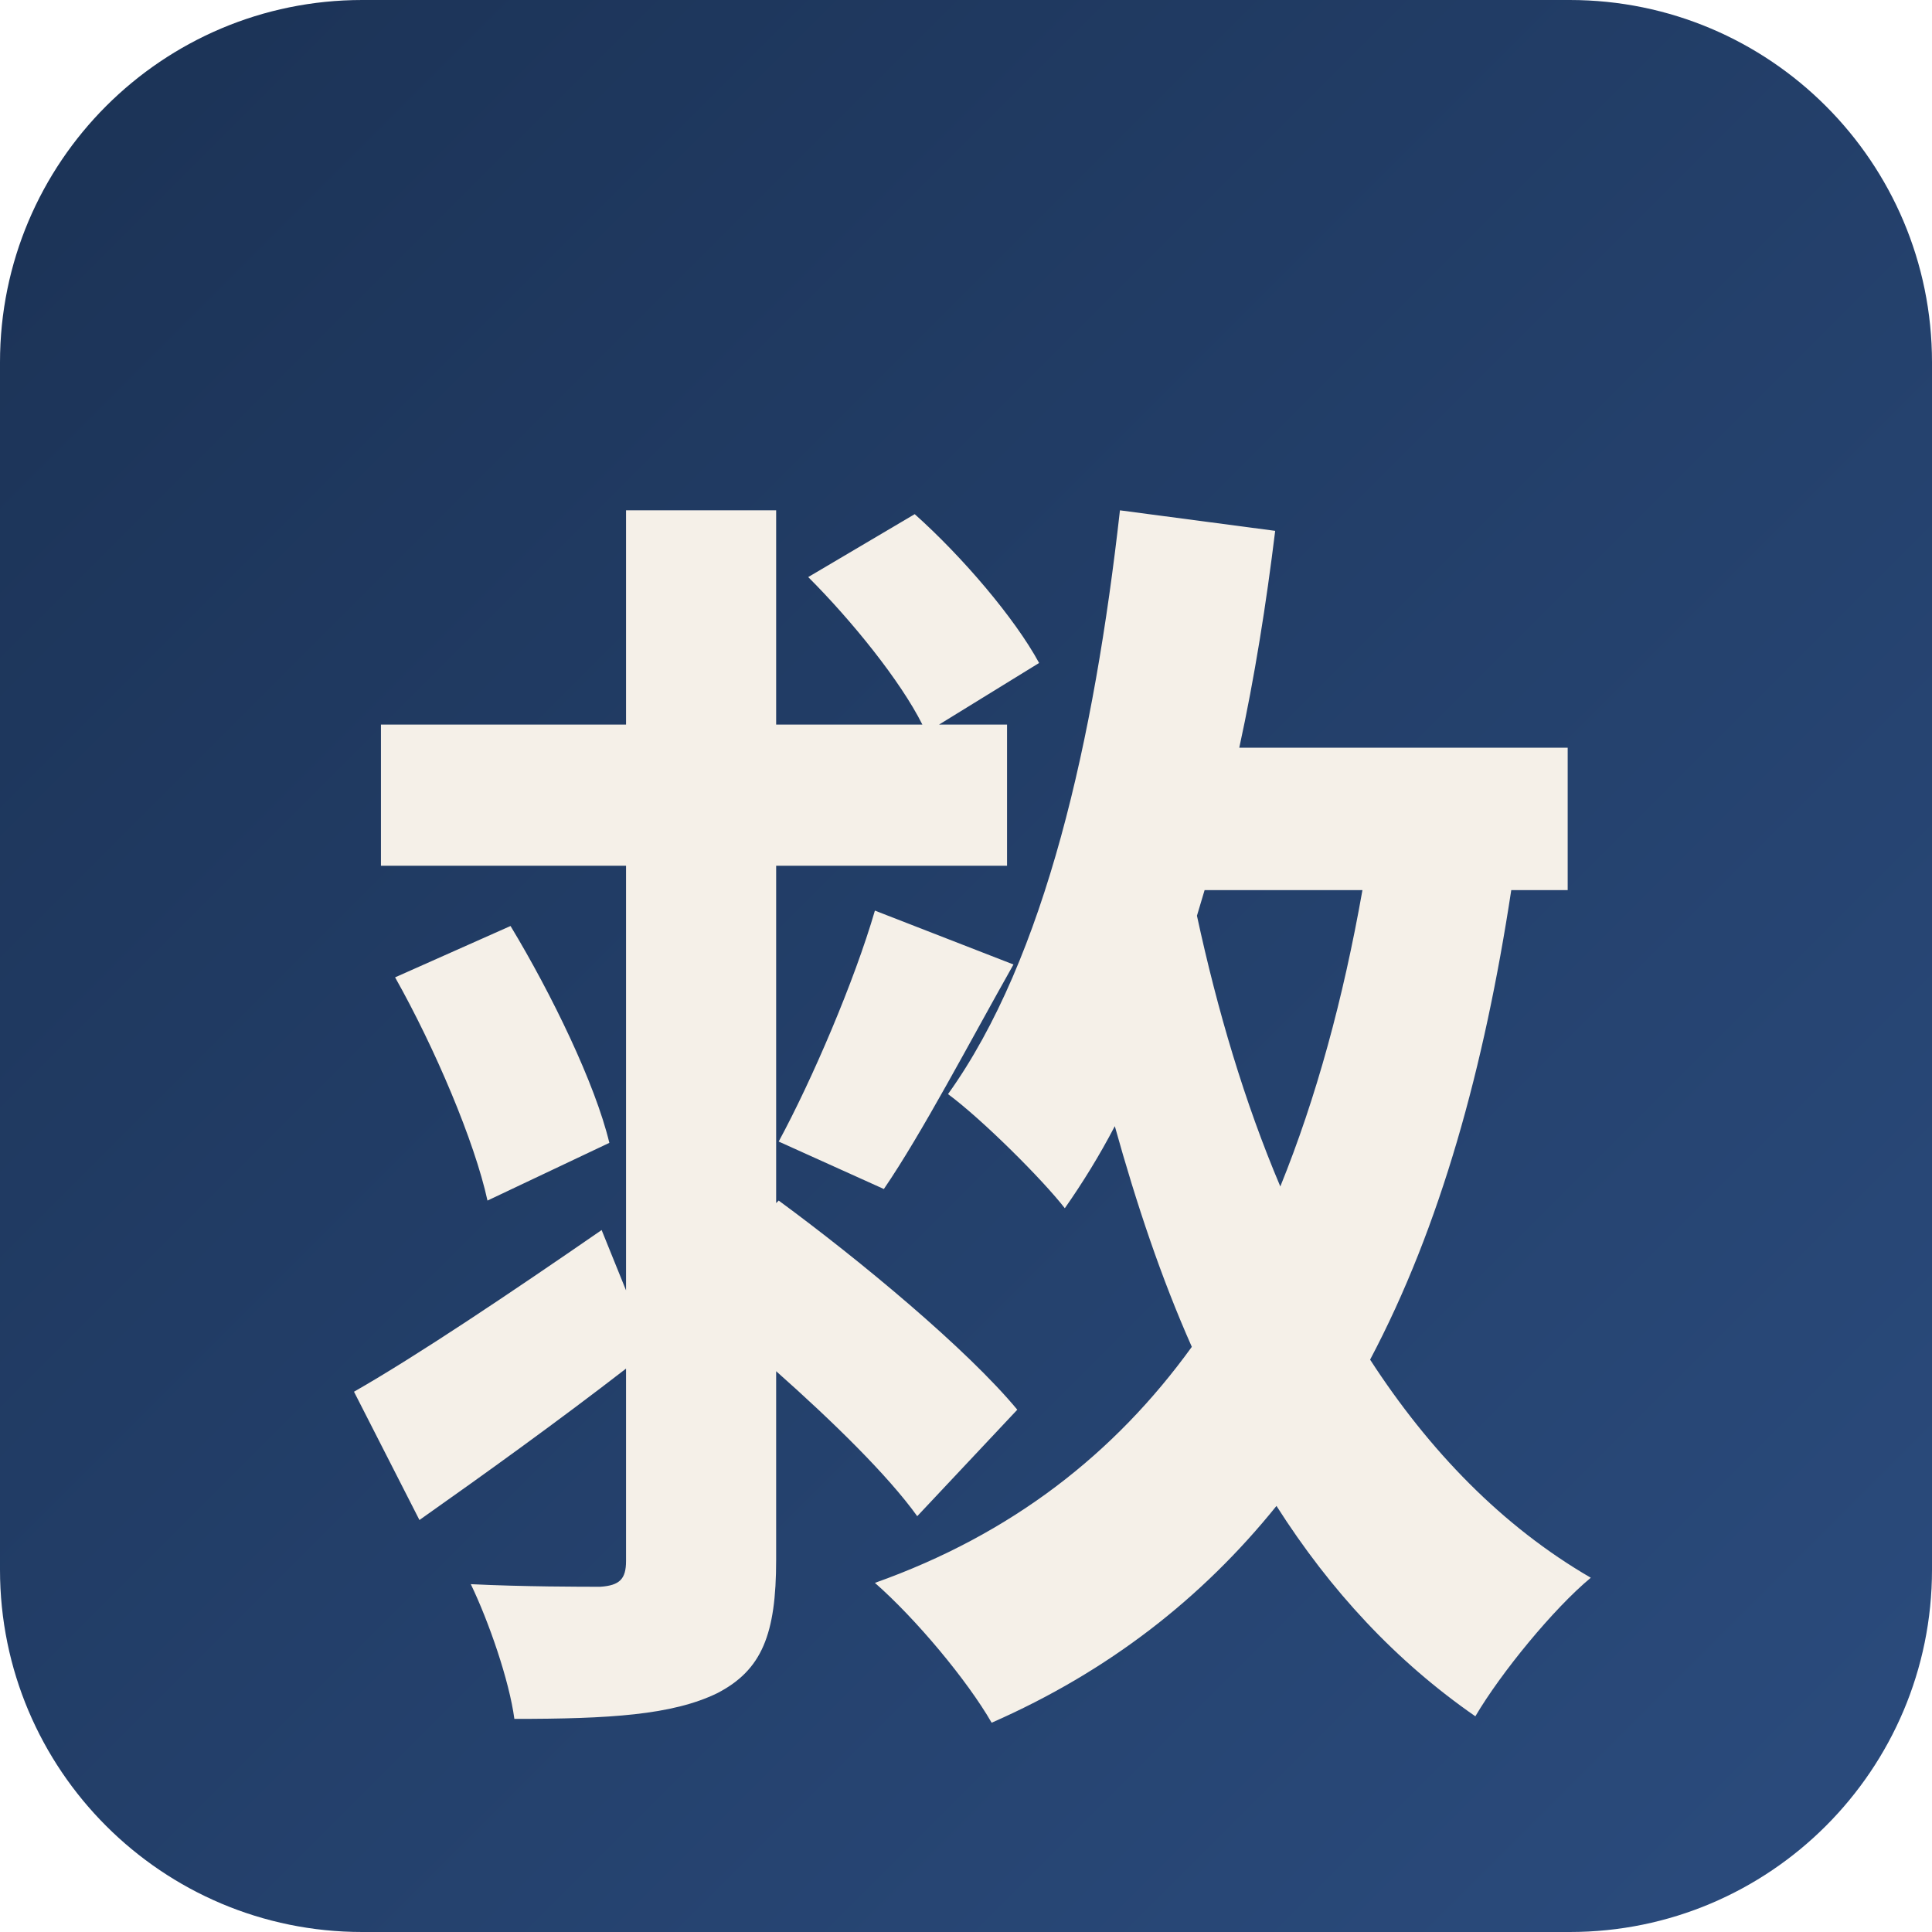
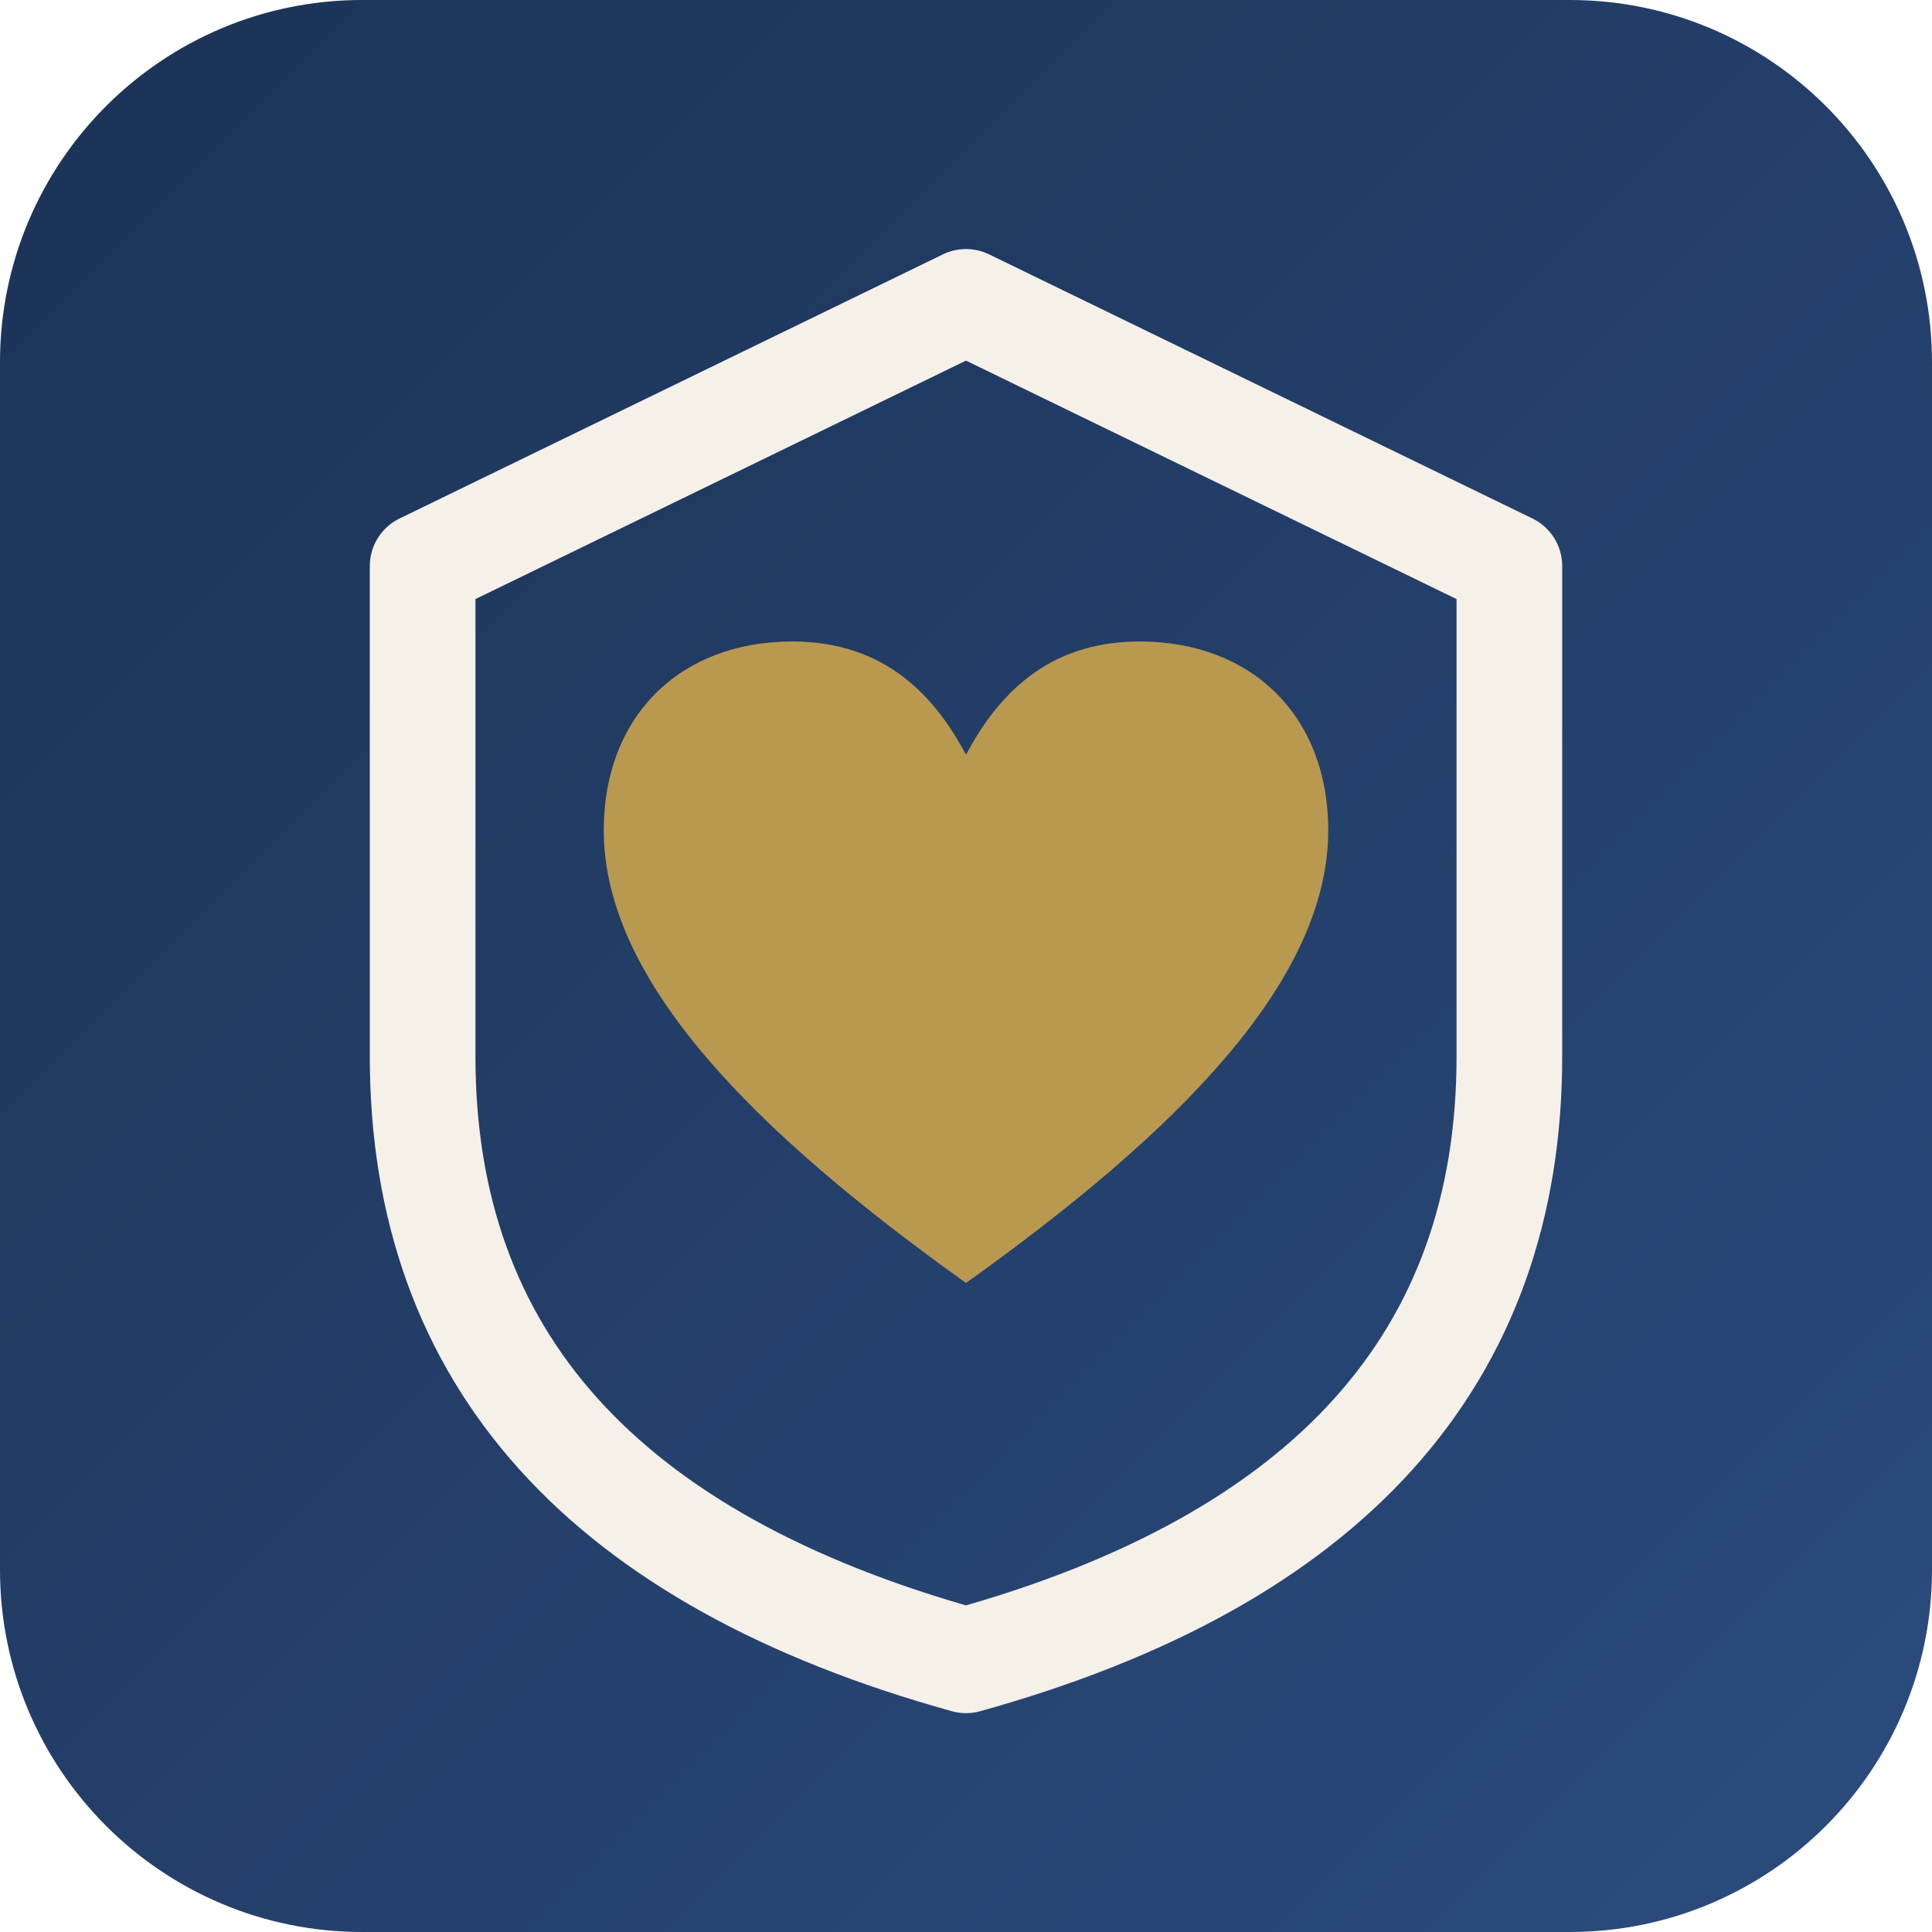
<svg xmlns="http://www.w3.org/2000/svg" viewBox="0 0 512 512">
  <defs>
    <linearGradient id="bg" x1="0%" y1="0%" x2="100%" y2="100%">
      <stop offset="0%" stop-color="#1B3255" />
      <stop offset="100%" stop-color="#2B4C7E" />
    </linearGradient>
  </defs>
  <rect width="512" height="512" rx="96" ry="96" fill="url(#bg)" />
-   <text x="256" y="276" text-anchor="middle" dominant-baseline="central" font-family="'Noto Sans JP', 'Hiragino Sans', 'Yu Gothic', sans-serif" font-weight="700" font-size="340" fill="#F5F0E8" letter-spacing="-10">救</text>
+   <path d="M256,80 L400,150 L400,280 Q400,400 256,440 Q112,400 112,280 L112,150 Z" fill="none" stroke="#F5F0E8" stroke-width="28" stroke-linejoin="round" />
+   <path d="M256,340        C200,300 160,260 160,220        C160,190 180,170 210,170        C235,170 248,185 256,200        C264,185 277,170 302,170        C332,170 352,190 352,220        C352,260 312,300 256,340Z" fill="#D4A84B" opacity="0.85" />
</svg>
